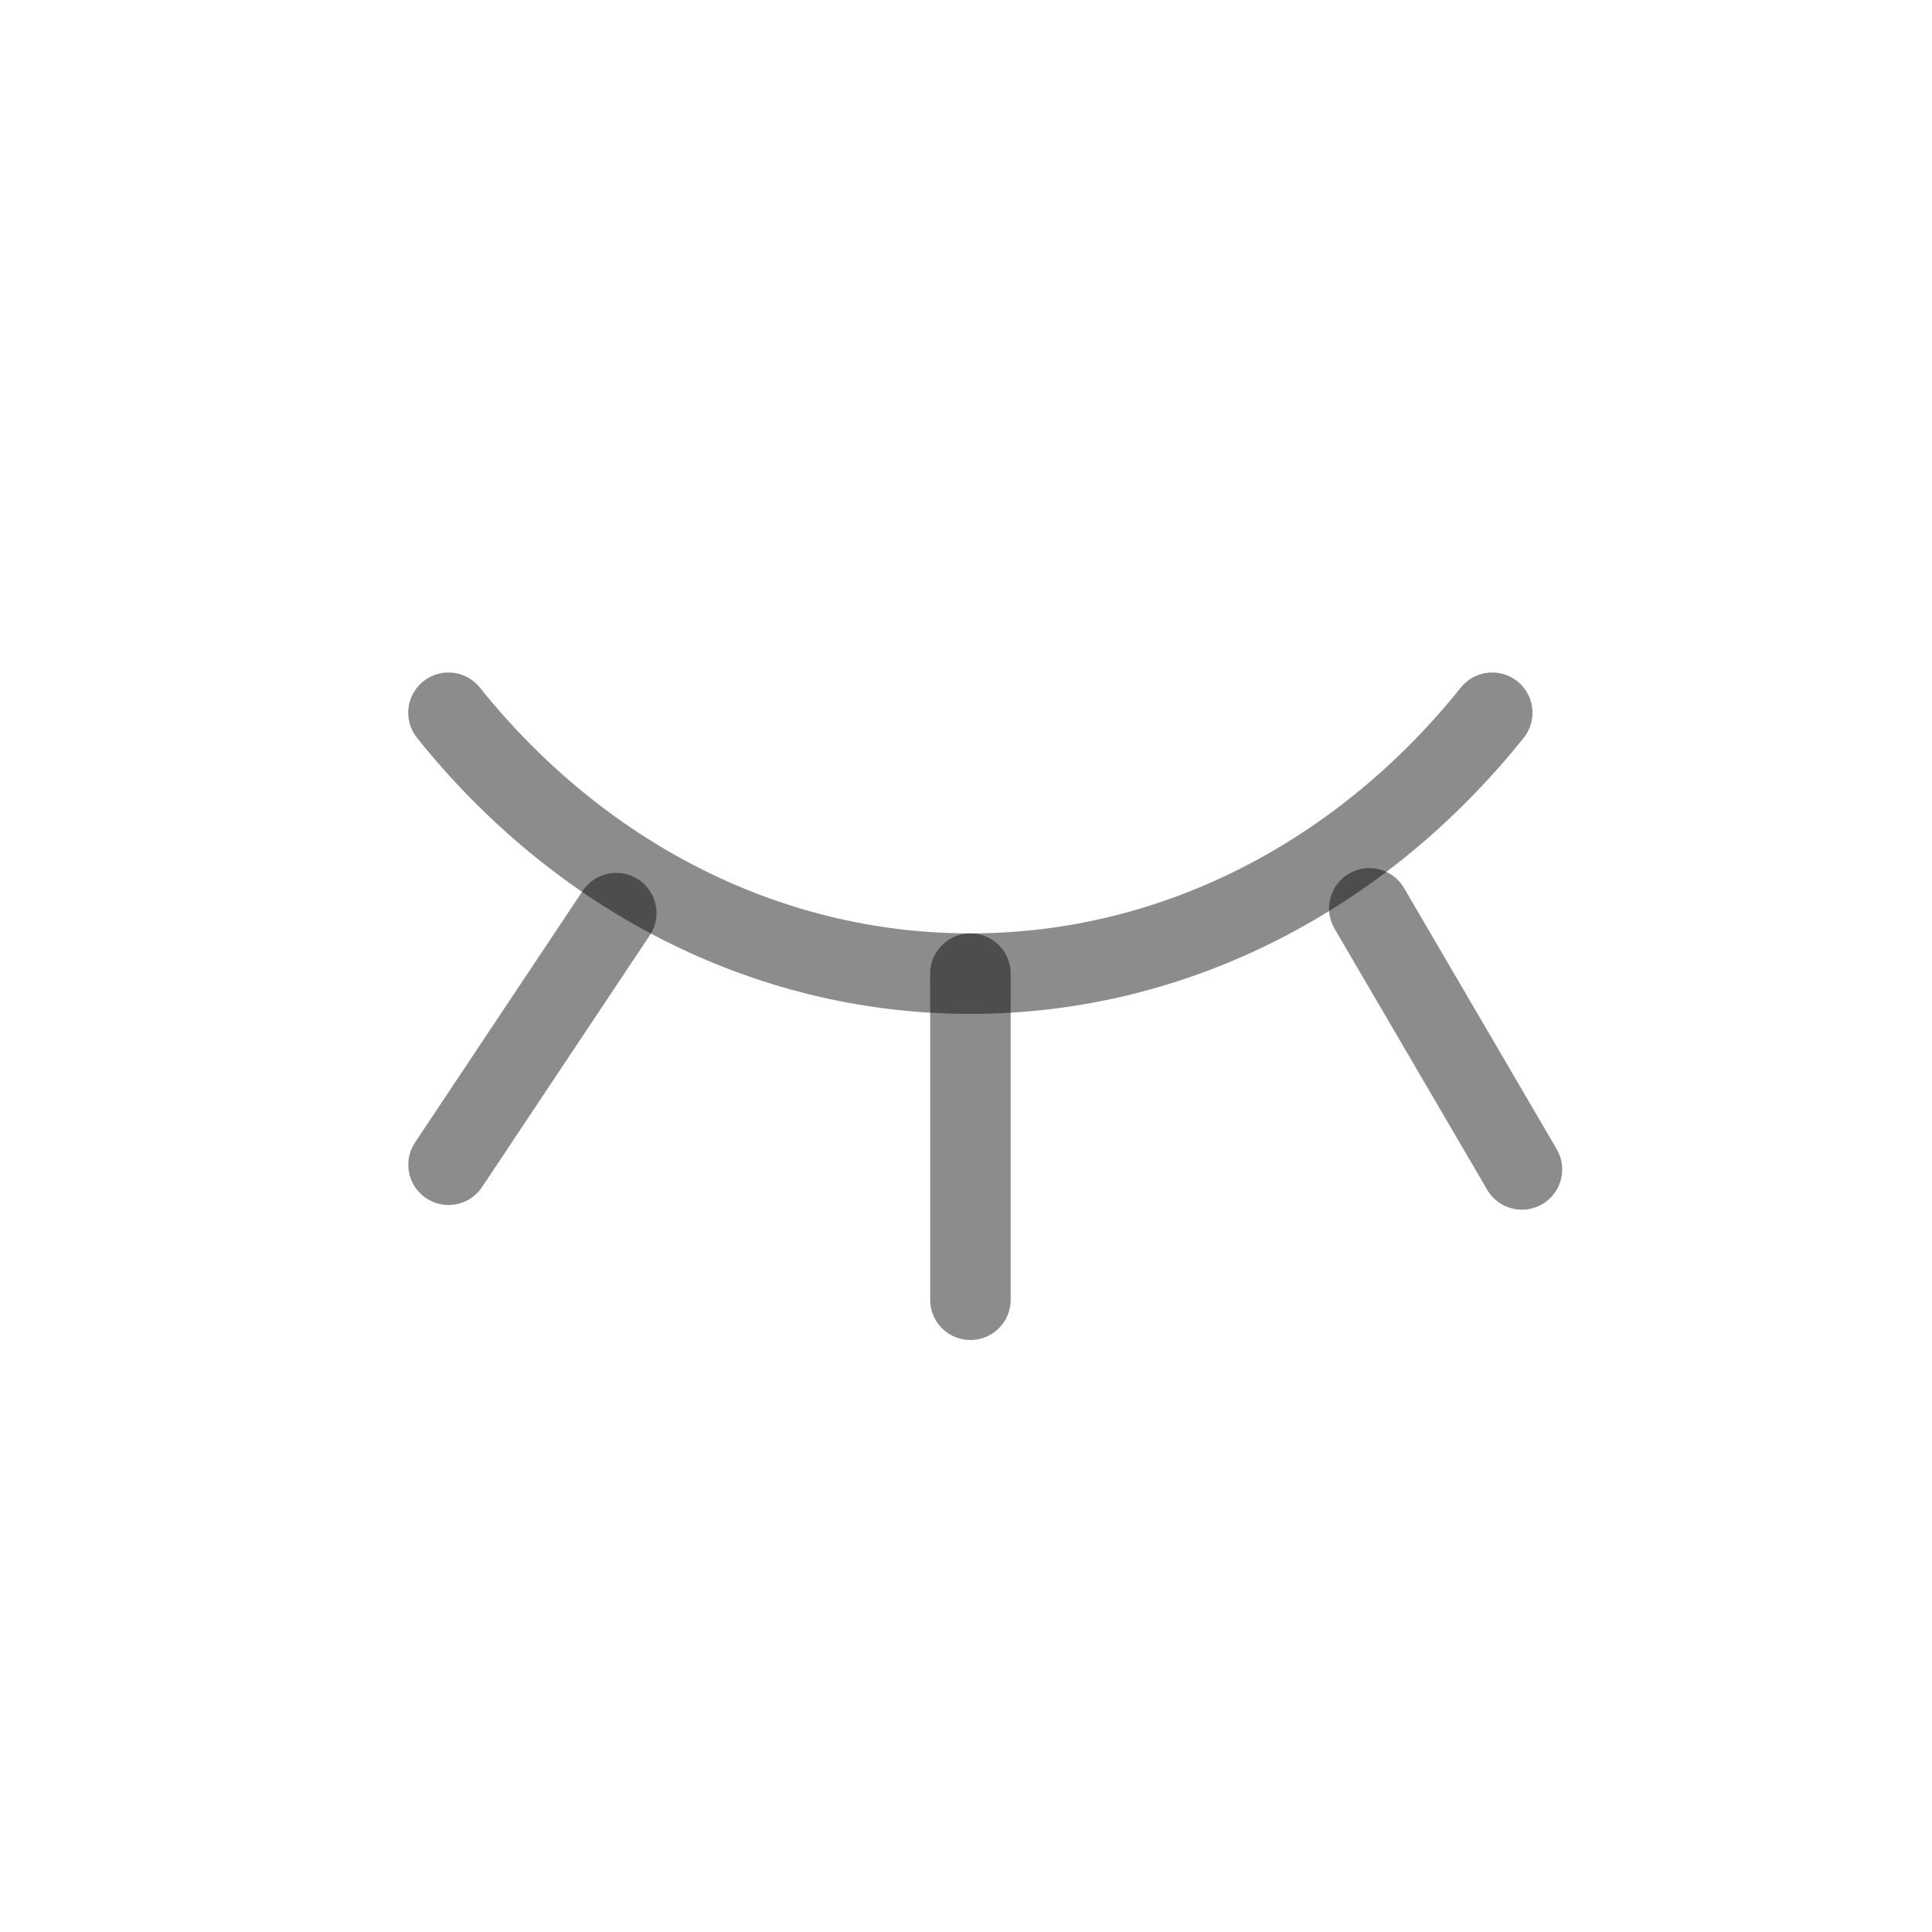
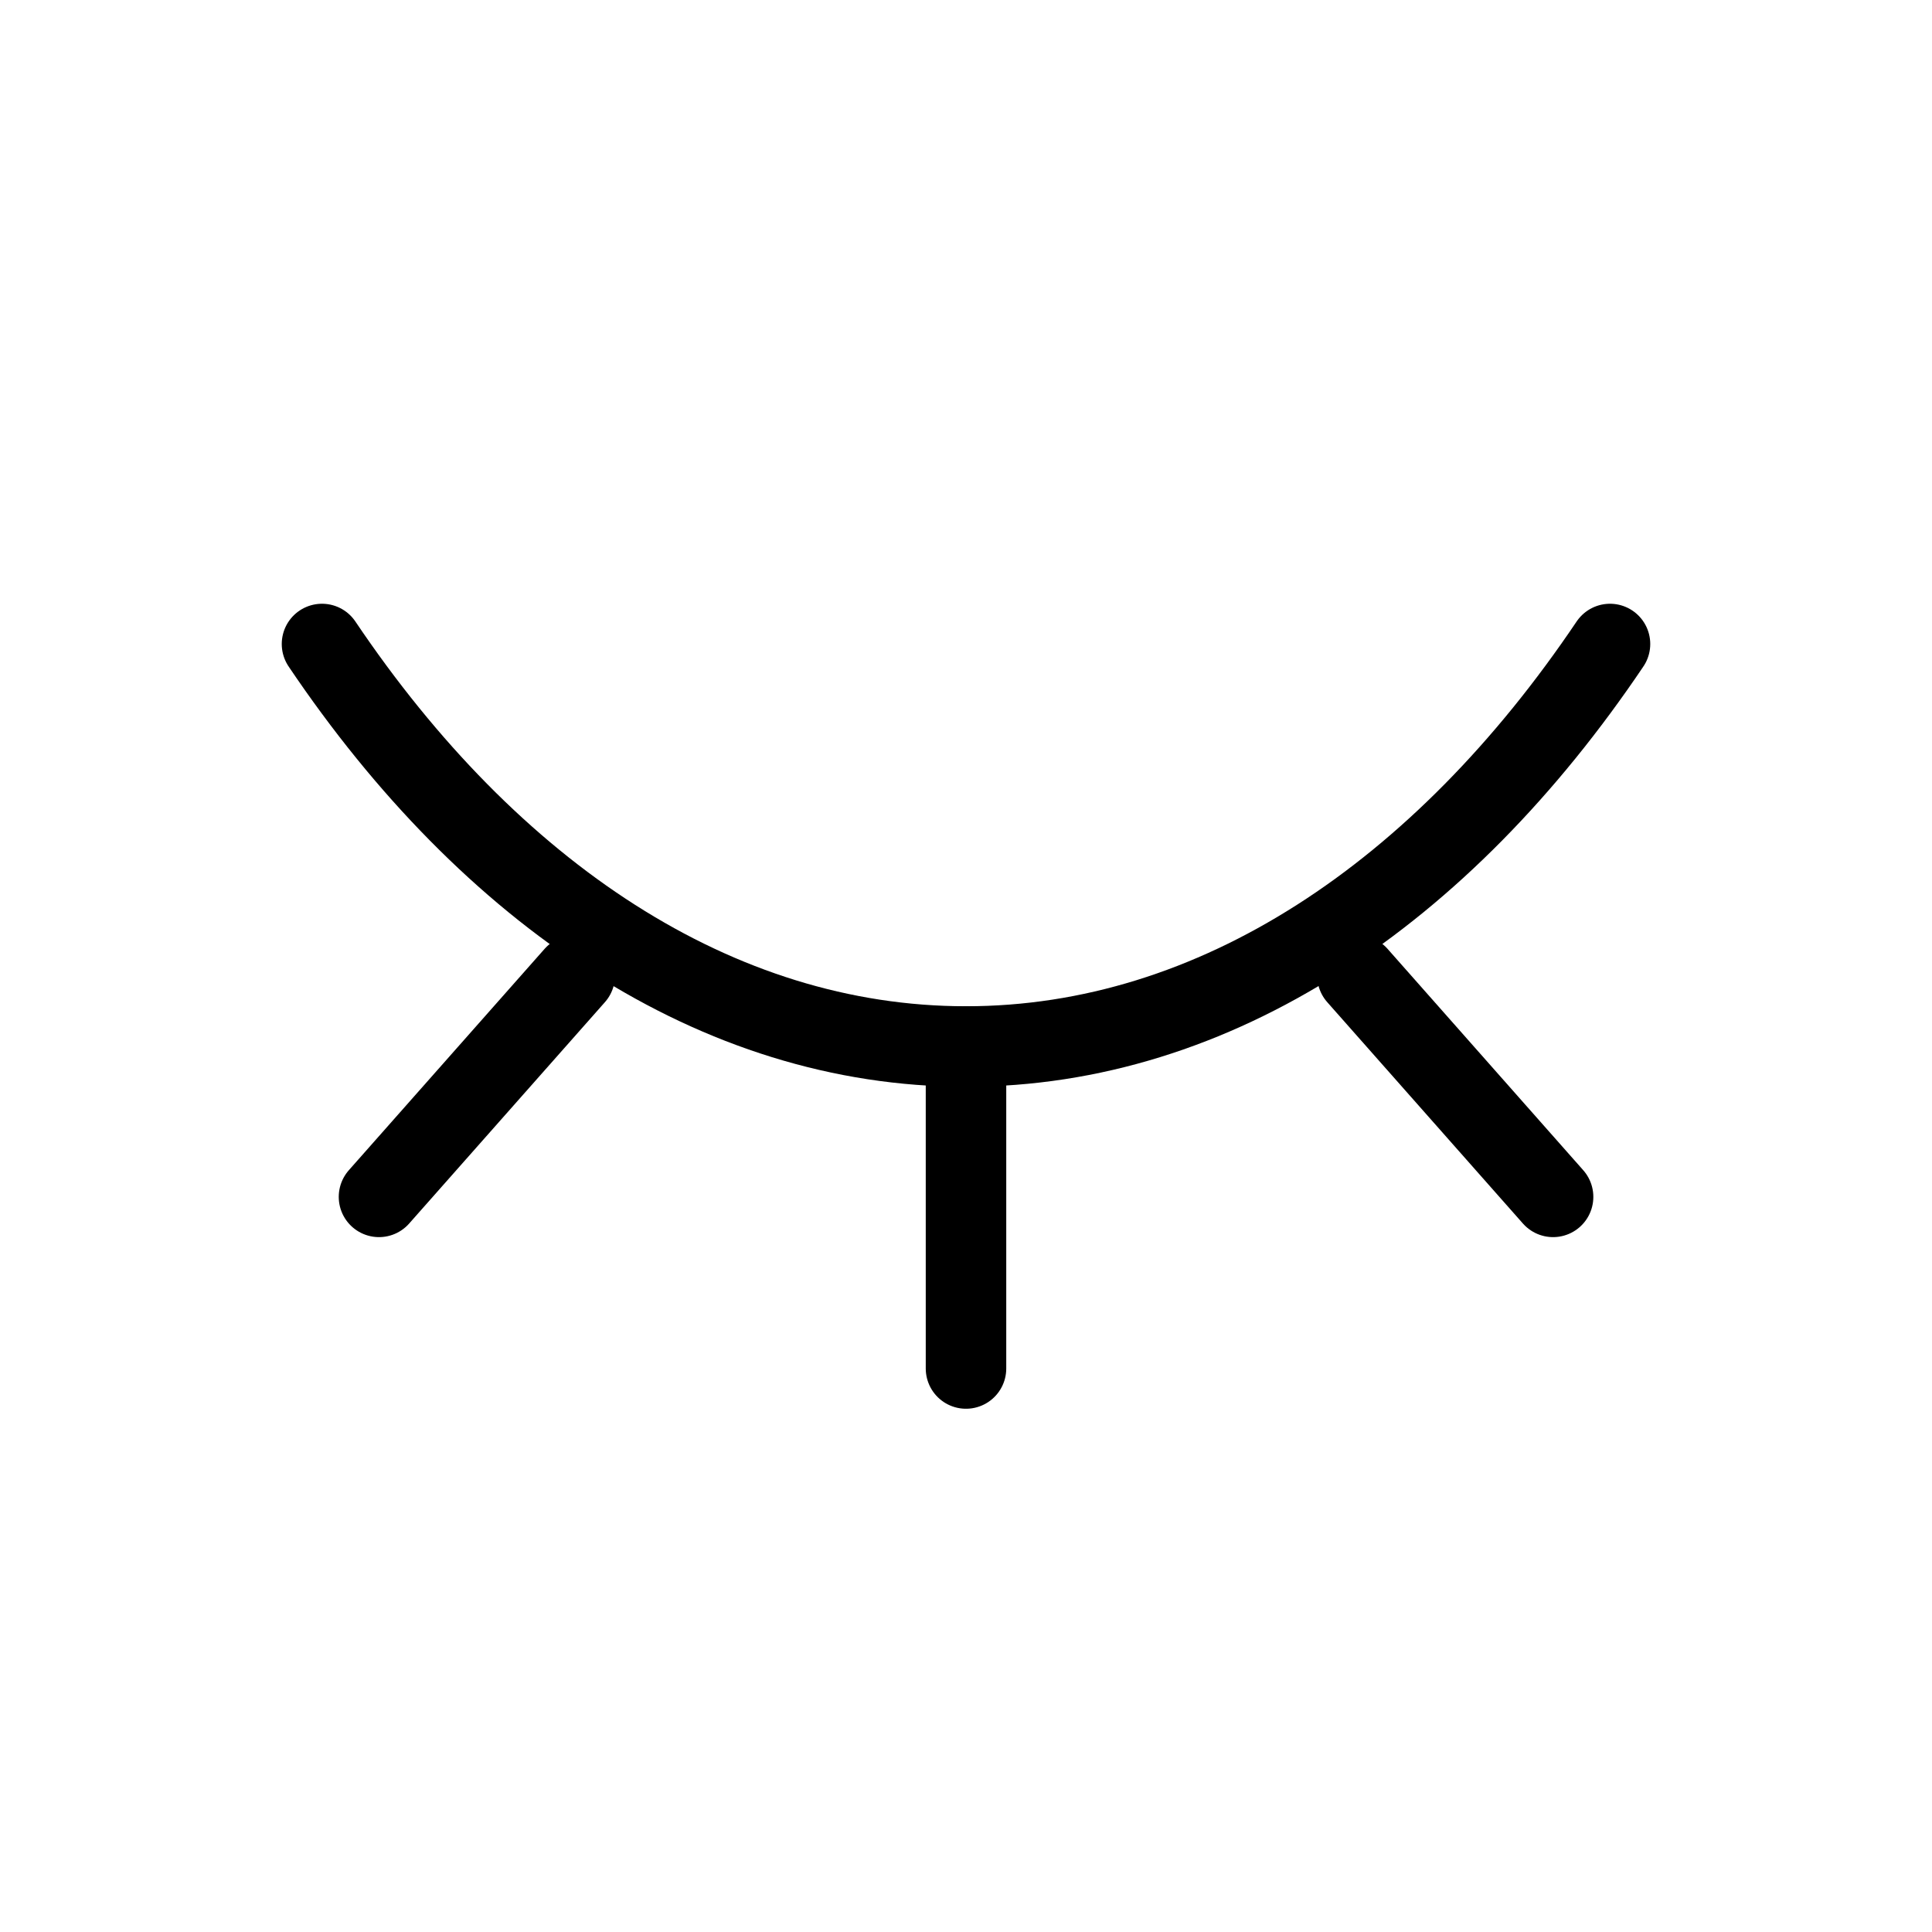
<svg xmlns="http://www.w3.org/2000/svg" width="24" height="24" viewBox="0 0 24 24" fill="none">
-   <path d="M5.571 8.854C7.164 10.843 9.478 12.095 12.054 12.095C14.63 12.095 16.944 10.843 18.537 8.854" stroke="black" stroke-opacity="0.45" stroke-linecap="round" />
-   <path d="M12.055 12.095V16.146" stroke="black" stroke-opacity="0.45" stroke-linecap="round" stroke-linejoin="round" />
-   <path d="M7.655 11.343L5.572 14.469" stroke="black" stroke-opacity="0.45" stroke-linecap="round" stroke-linejoin="round" />
-   <path d="M17.01 11.284L18.906 14.527" stroke="black" stroke-opacity="0.45" stroke-linecap="round" stroke-linejoin="round" />
+   <path d="M12 13V17" stroke="black" stroke-linecap="round" />
+   <path d="M4 8C6.087 11.1 8.903 13 12 13C15.097 13 17.913 11.1 20 8" stroke="black" stroke-linecap="round" />
+   <path d="M7.14 12.118L4.708 14.868" stroke="black" stroke-linecap="round" />
+   <path d="M16.862 12.118L19.293 14.868" stroke="black" stroke-linecap="round" />
</svg>
